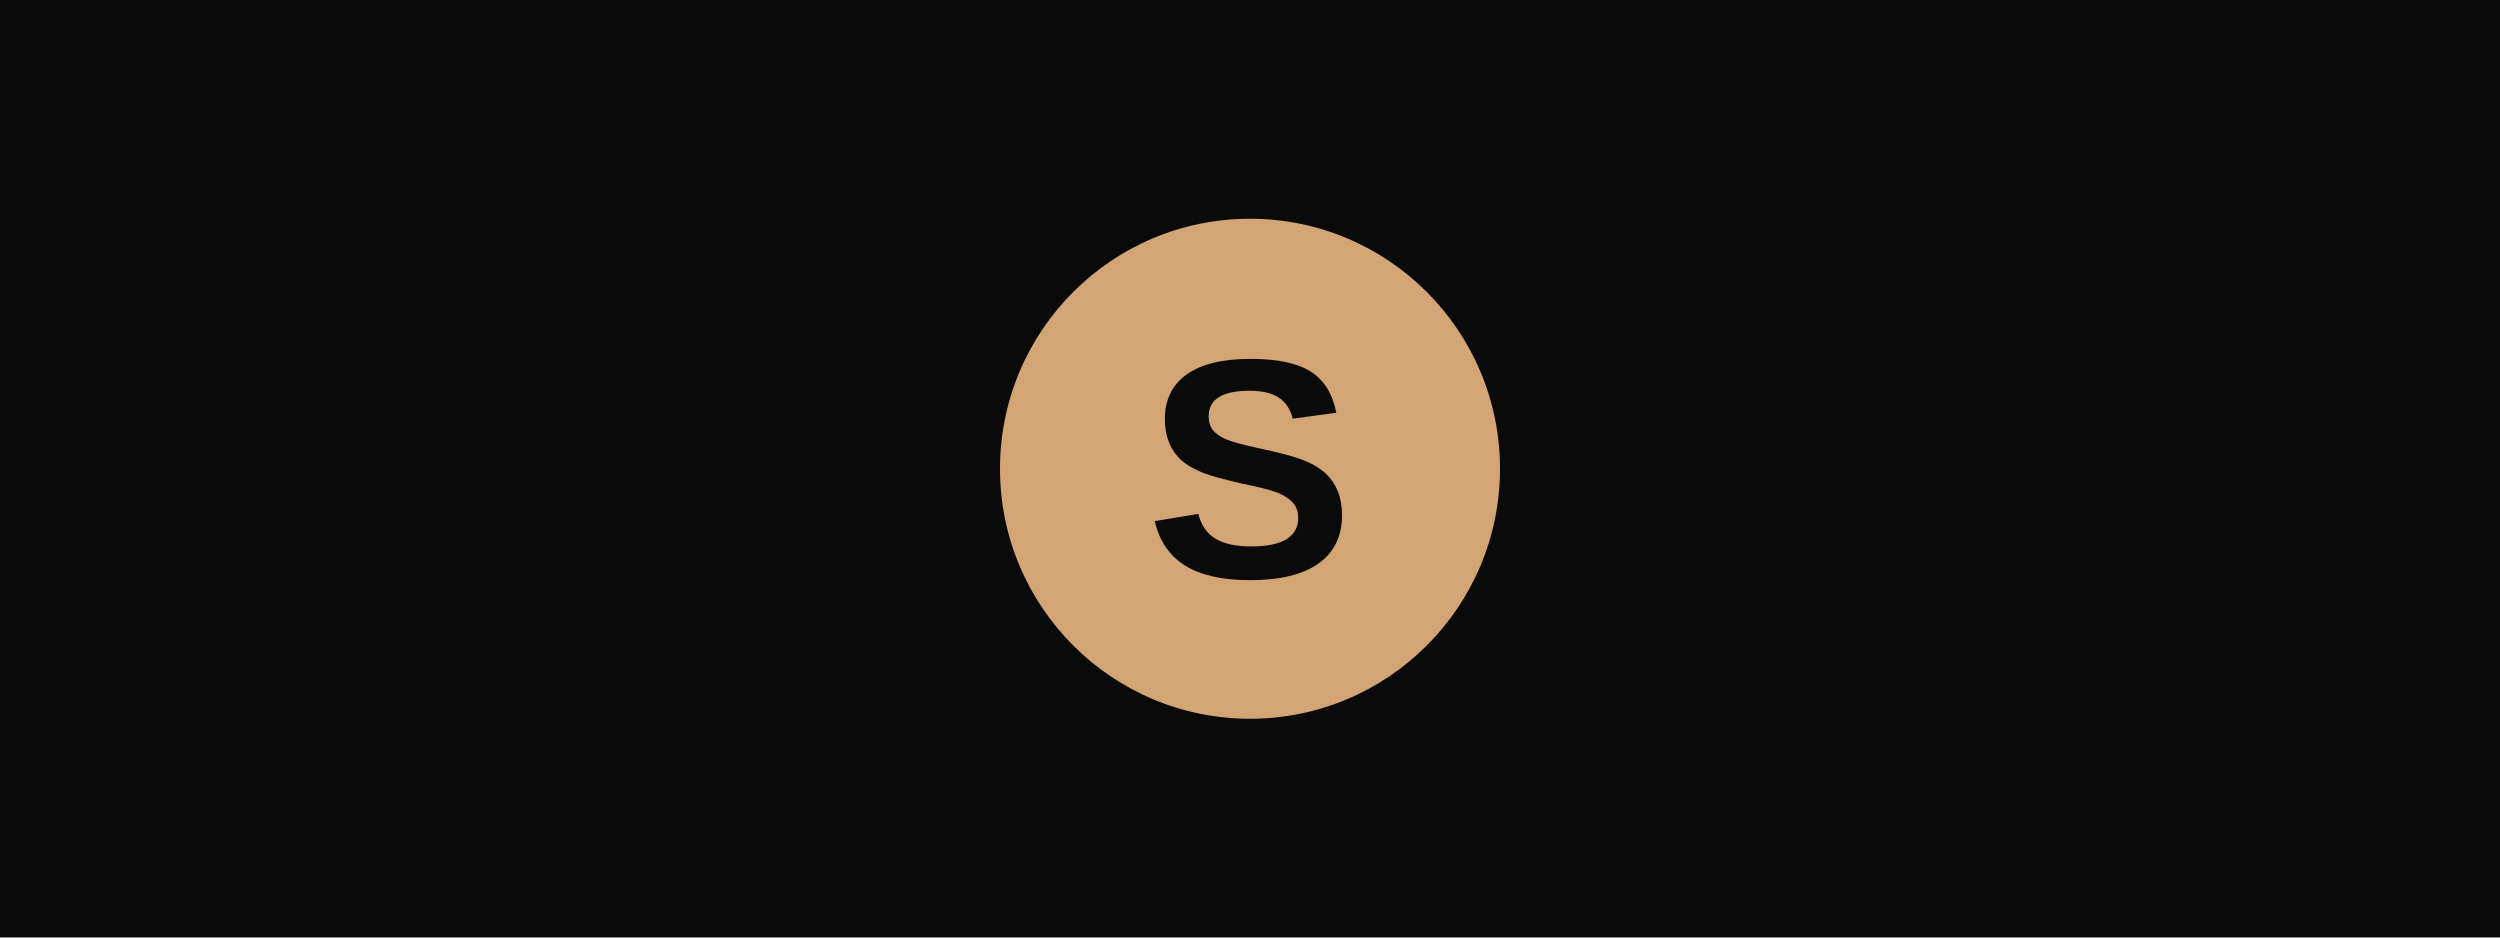
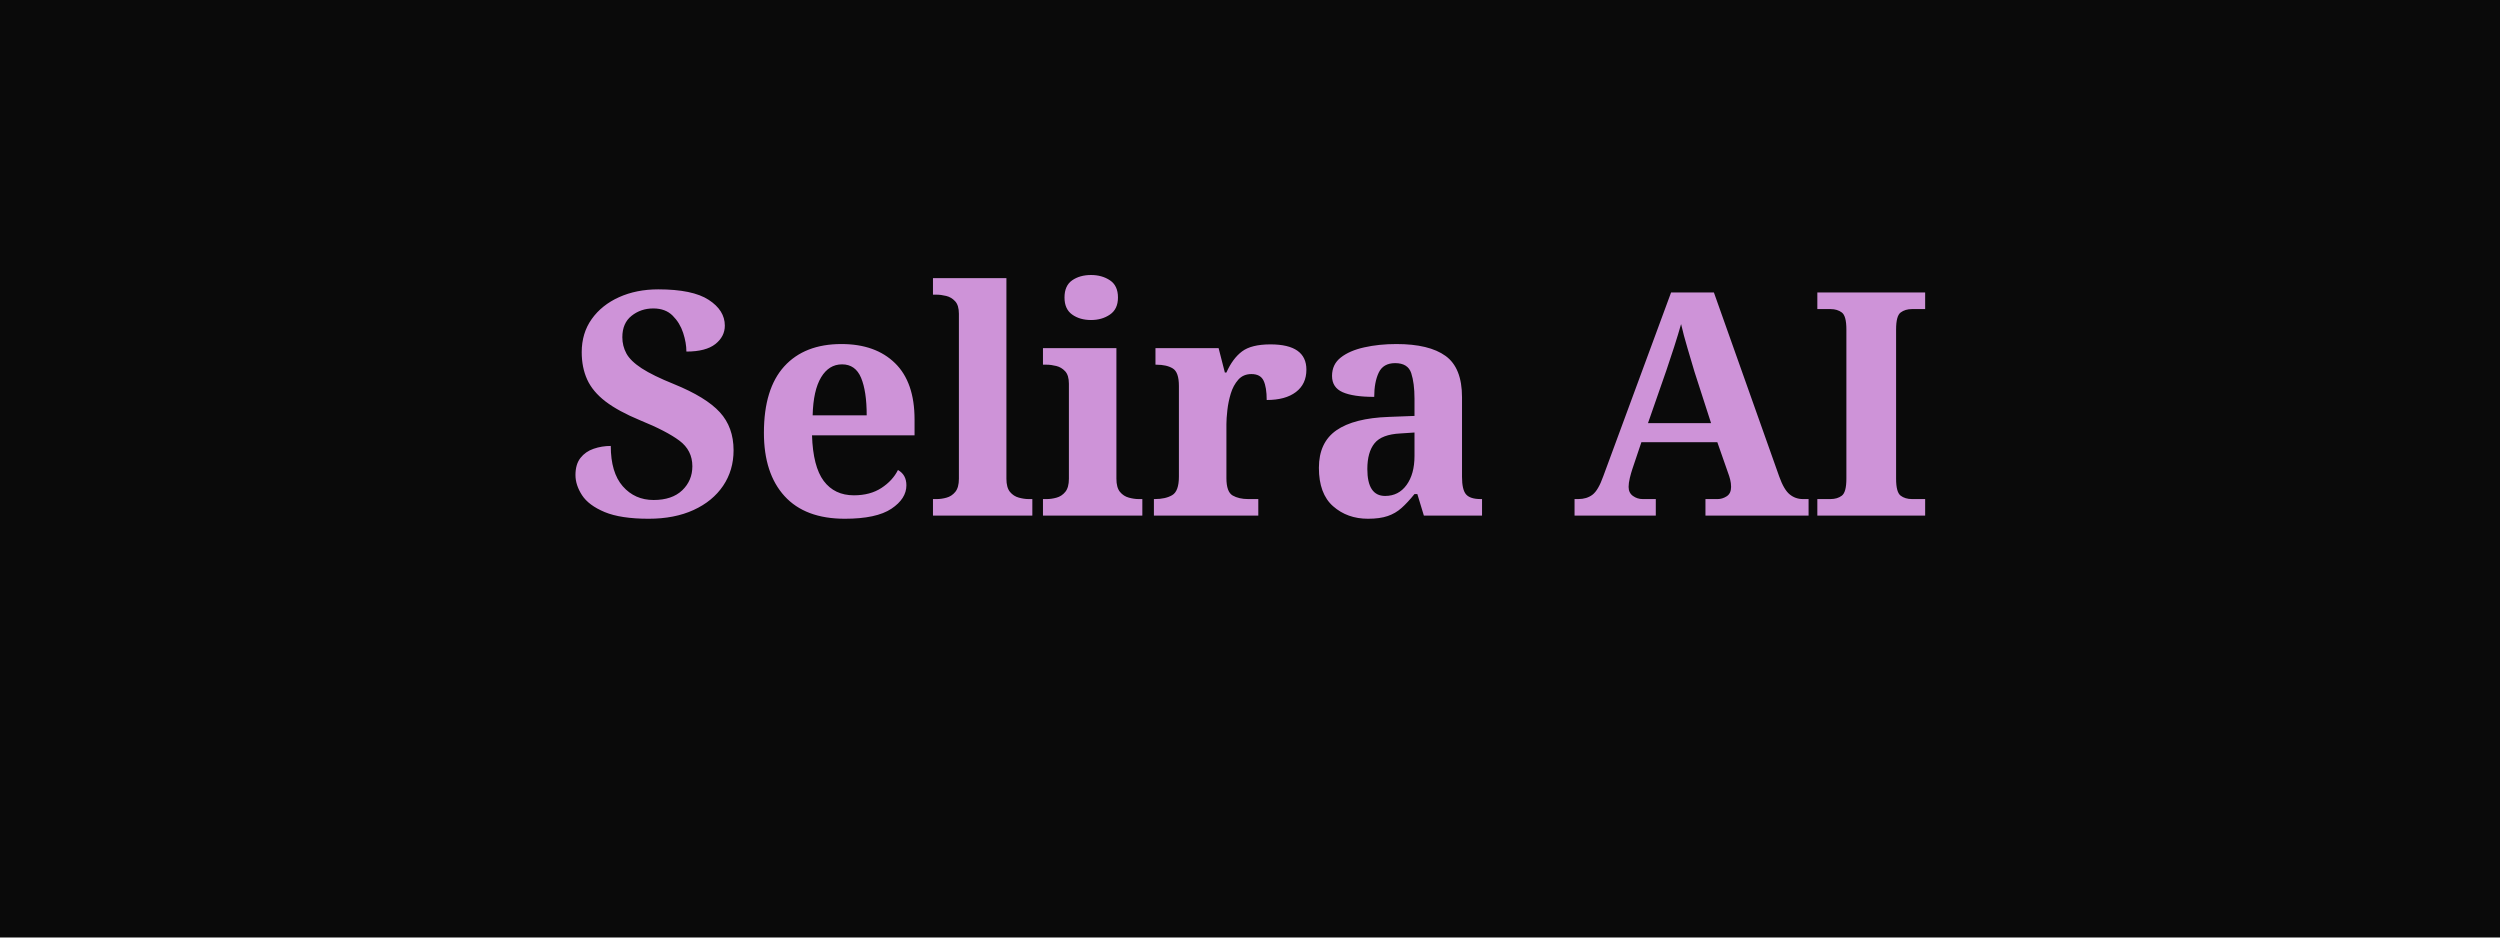
<svg xmlns="http://www.w3.org/2000/svg" width="800" height="300">
  <rect width="800" height="300" fill="#0a0a0a" />
-   <circle cx="400" cy="150" r="80" fill="#d4a574" />
-   <text x="400" y="150" font-family="Arial Black, Arial, sans-serif" font-size="100" font-weight="700" fill="#0a0a0a" text-anchor="middle" dominant-baseline="central">S</text>
+   <text x="400" y="165" font-family="'Playfair Display', Georgia, serif" font-size="100" font-weight="700" fill="#ce93d8" text-anchor="middle">Selira AI</text>
</svg>
